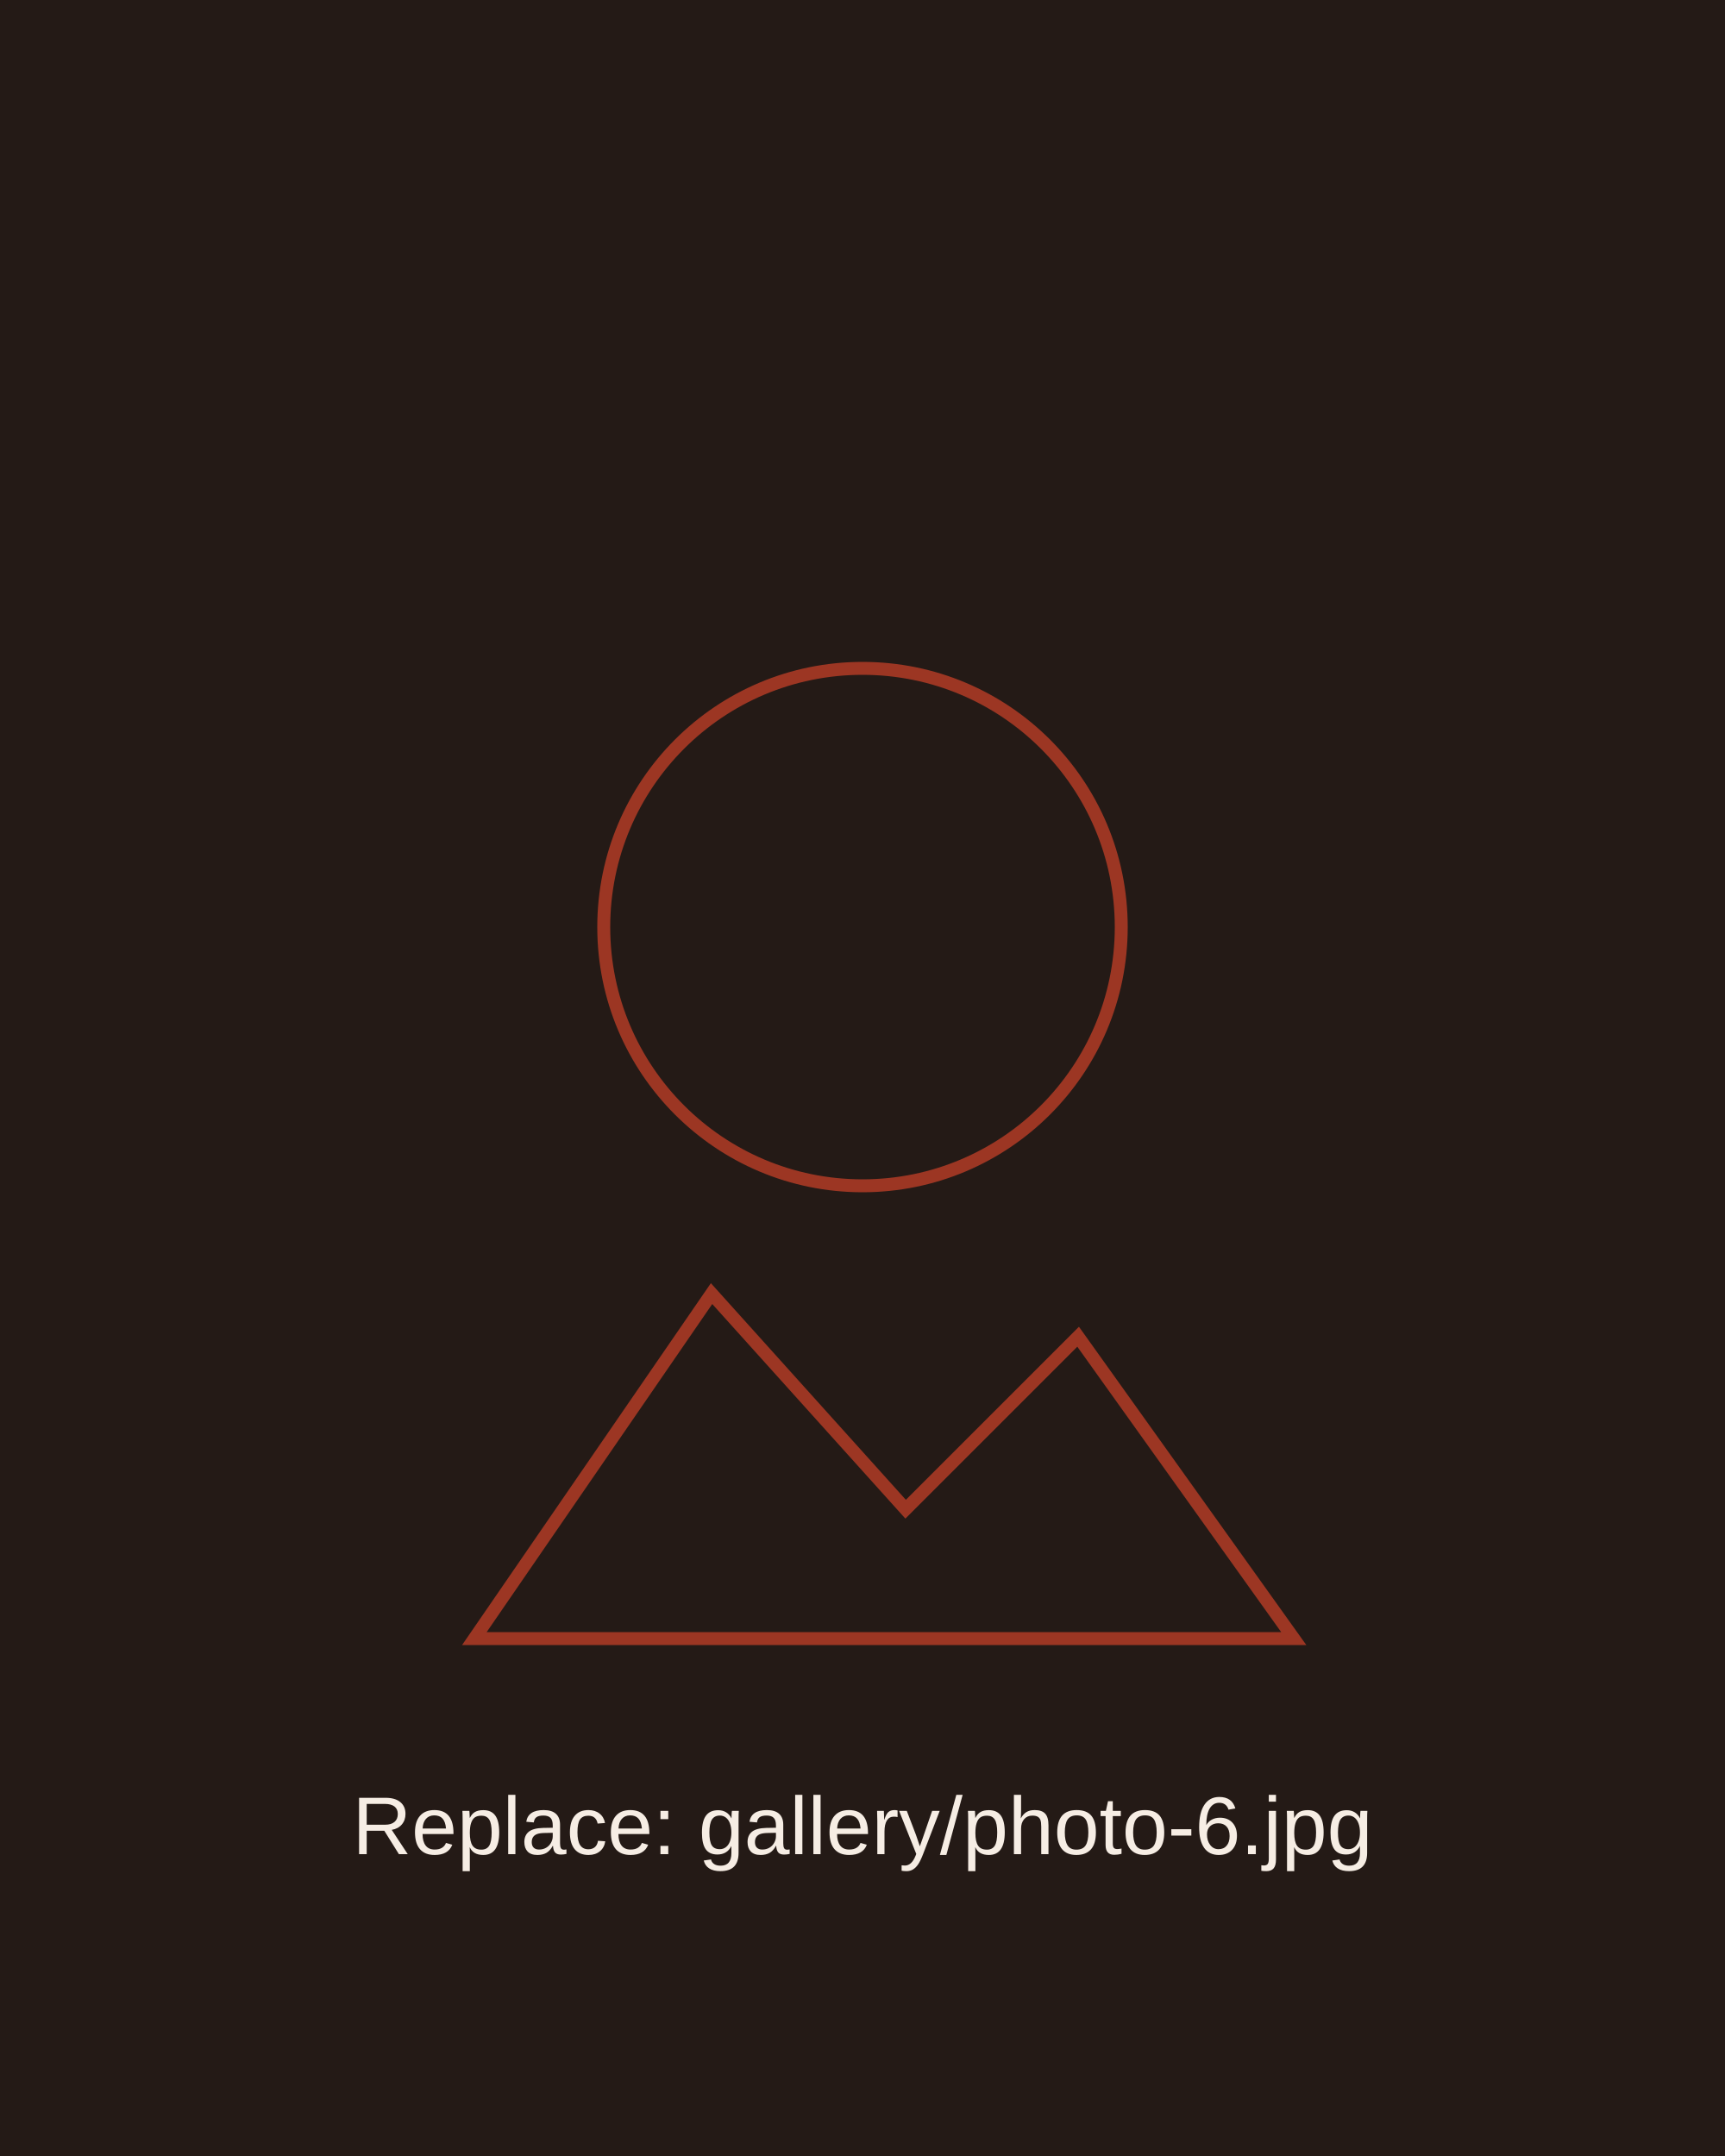
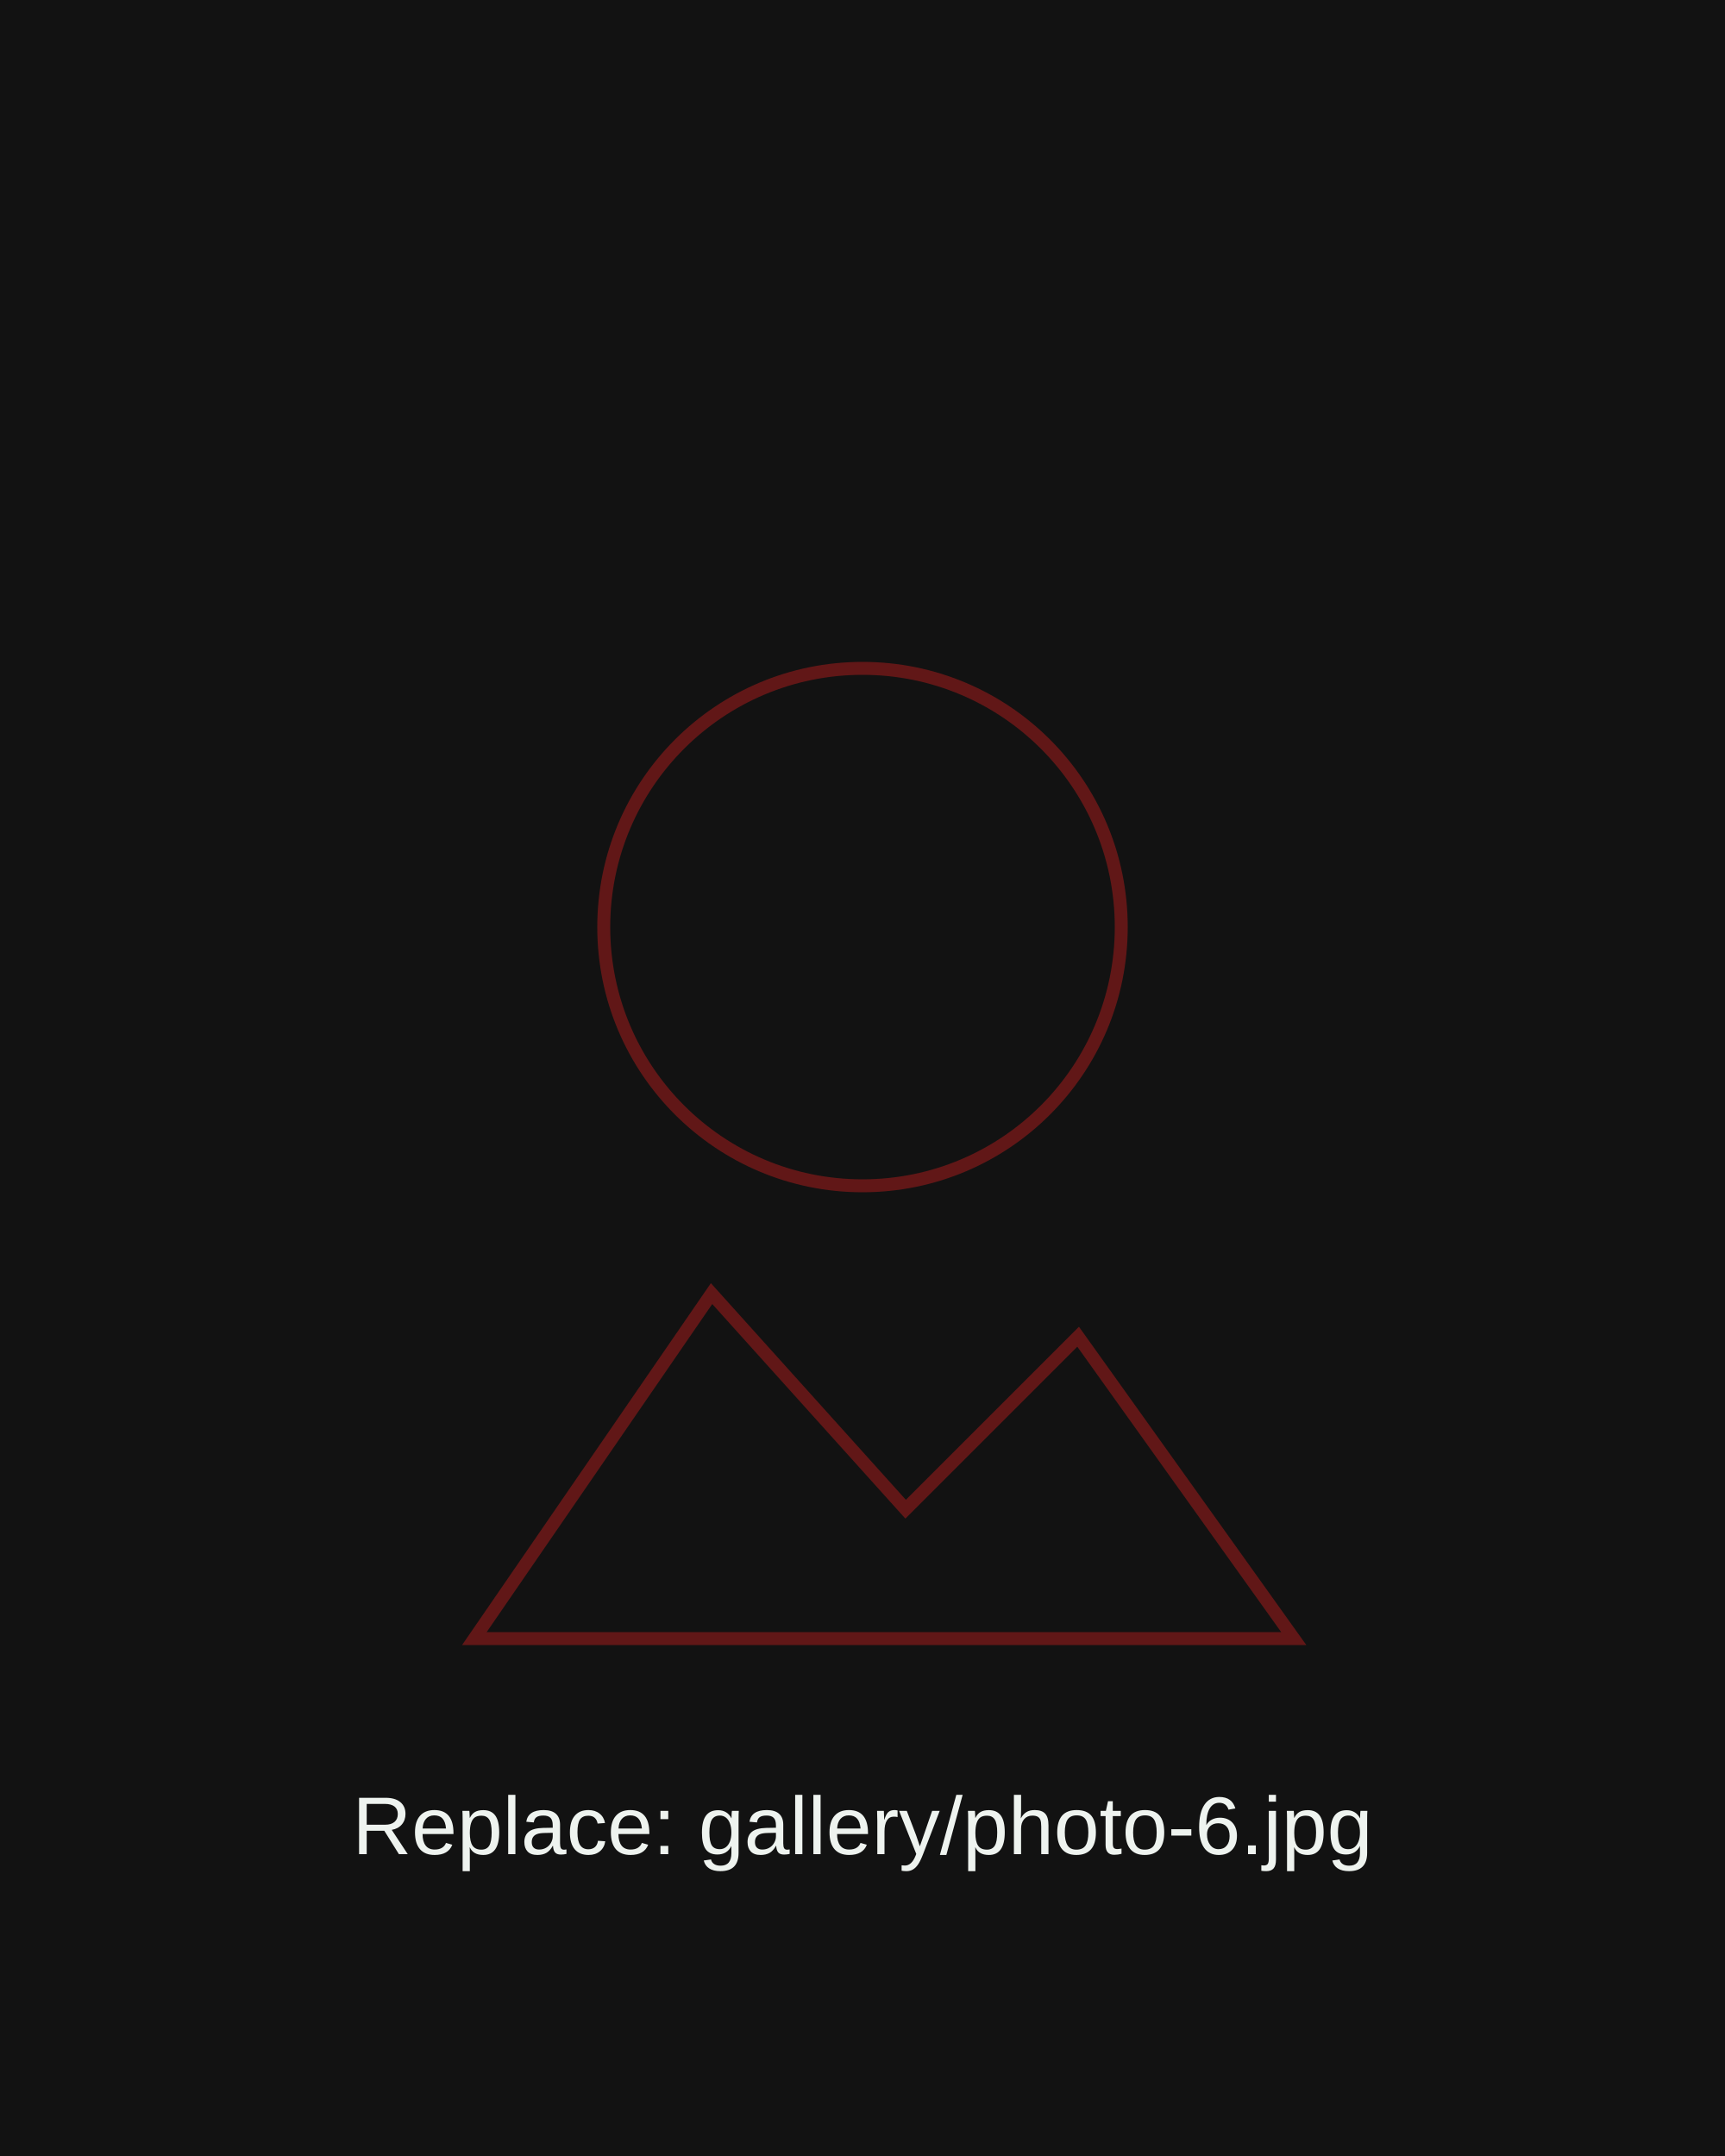
<svg xmlns="http://www.w3.org/2000/svg" width="800" height="1000" viewBox="0 0 800 1000">
-   <rect width="800" height="1000" fill="#241a16" />
-   <g fill="none" stroke="#ff4d2e" stroke-width="6" opacity=".55">
+   <rect width="800" height="1000" fill="#121212" />
+   <g fill="none" stroke="#a31c1b" stroke-width="6" opacity=".55">
    <circle cx="400" cy="430" r="120" />
    <path d="M220 760 L330 600 L420 700 L500 620 L600 760 Z" />
  </g>
-   <text x="400" y="860" fill="#f6ede4" font-family="Arial, sans-serif" font-size="38" text-anchor="middle">Replace: gallery/photo-6.jpg</text>
+   <text x="400" y="860" fill="#eef3ef" font-family="Arial, sans-serif" font-size="38" text-anchor="middle">Replace: gallery/photo-6.jpg</text>
</svg>
